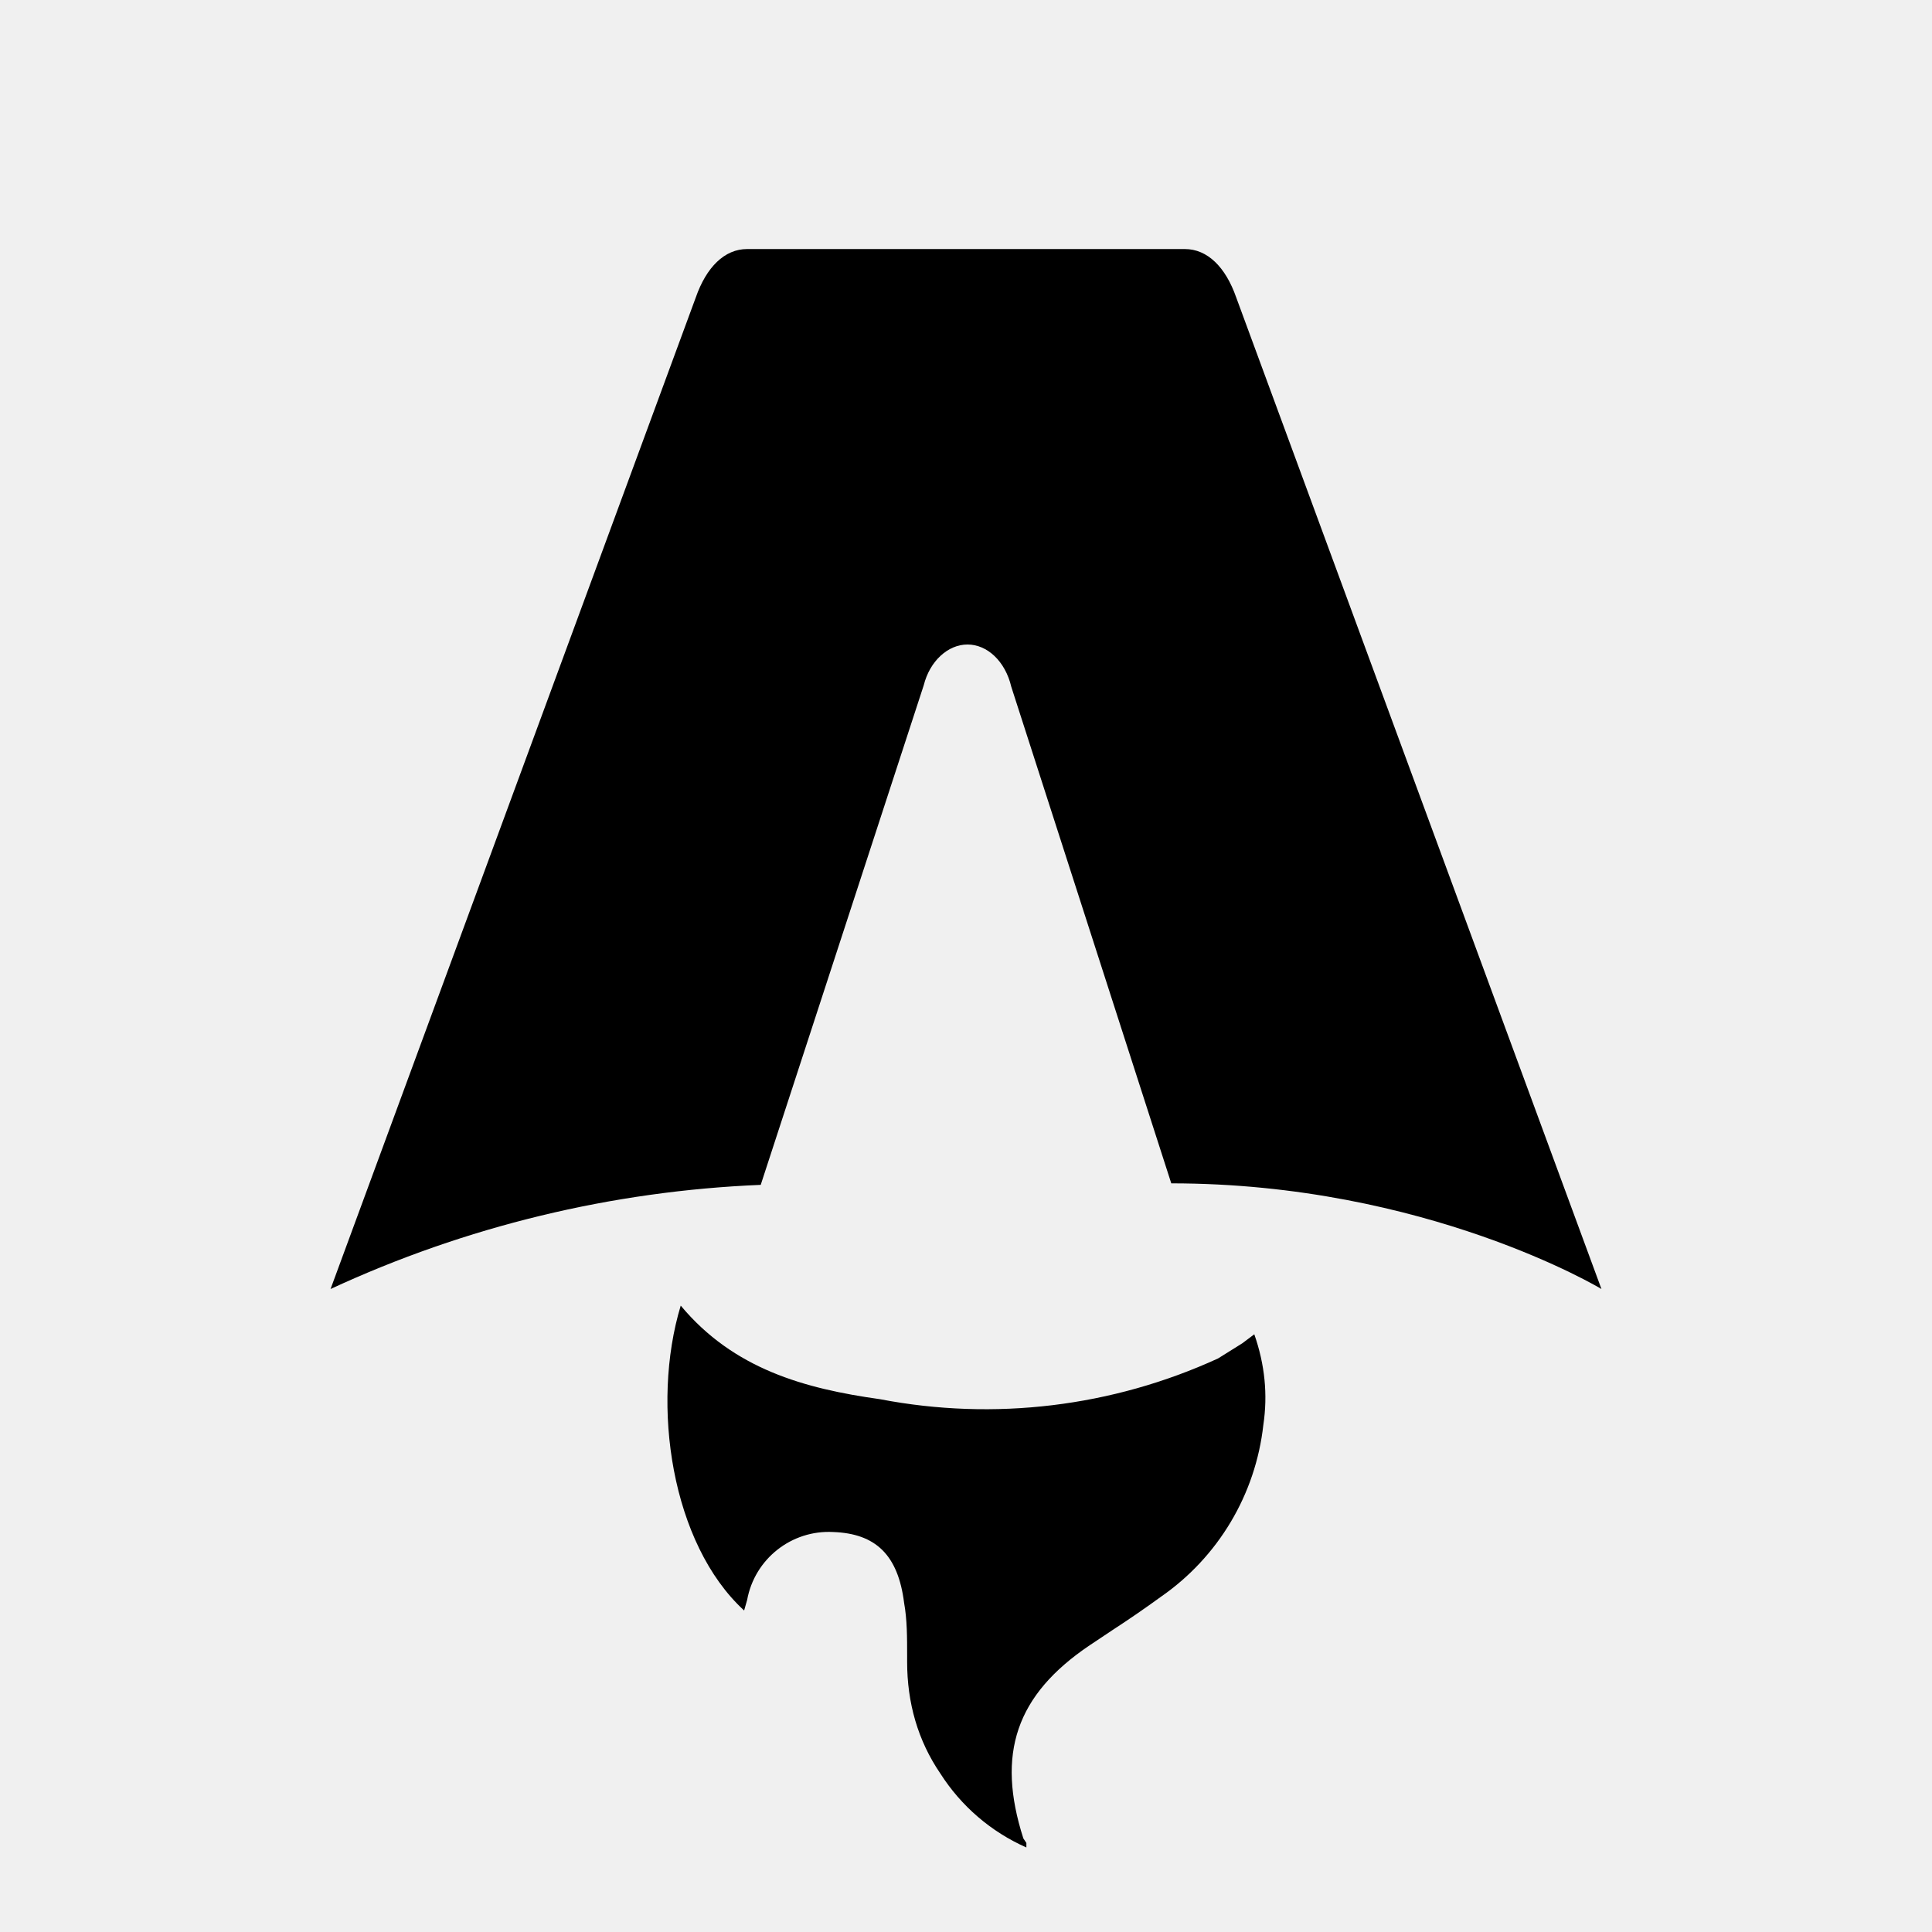
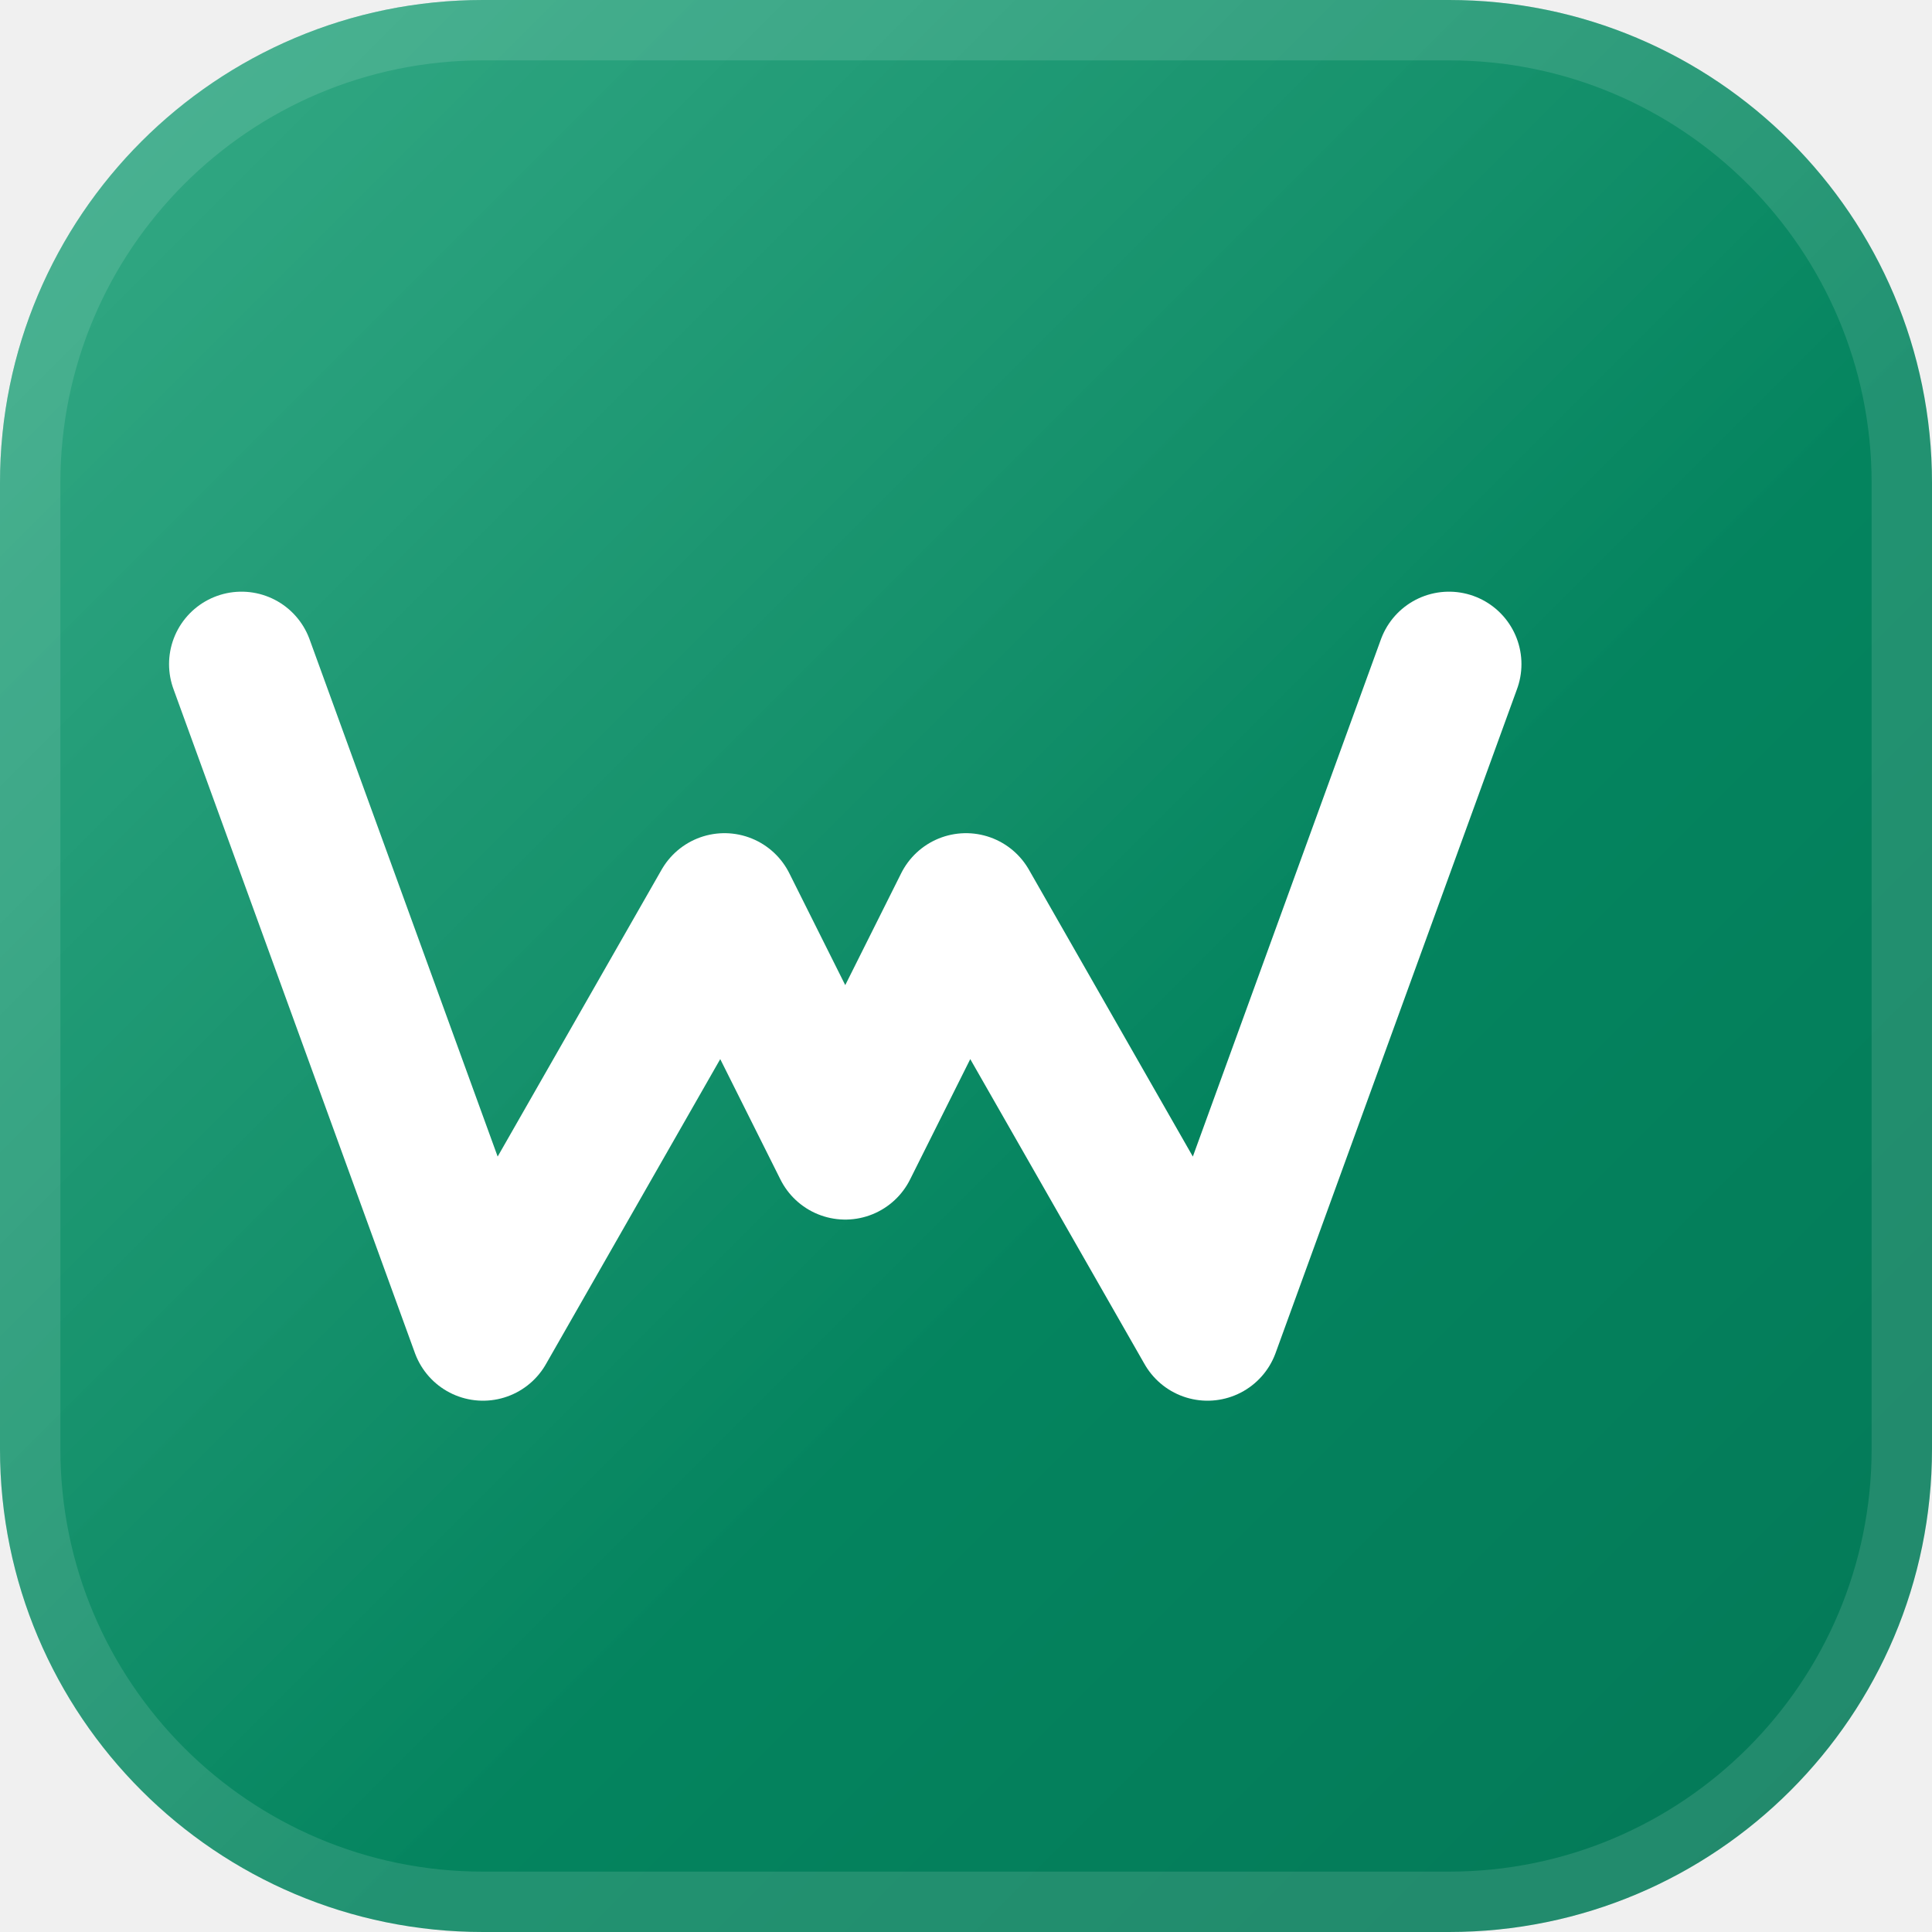
- <svg xmlns="http://www.w3.org/2000/svg" fill="none" viewBox="0 0 128 128">
-   <path d="M50.4 78.5a75.1 75.1 0 0 0-28.5 6.9l24.2-65.7c.7-2 1.9-3.2 3.4-3.2h29c1.5 0 2.7 1.2 3.4 3.2l24.2 65.7s-11.6-7-28.5-7L67 45.5c-.4-1.7-1.6-2.8-2.9-2.8-1.3 0-2.5 1.1-2.9 2.7L50.4 78.5Zm-1.1 28.2Zm-4.2-20.2c-2 6.6-.6 15.8 4.2 20.2a17.5 17.5 0 0 1 .2-.7 5.5 5.5 0 0 1 5.7-4.5c2.8.1 4.3 1.5 4.7 4.7.2 1.1.2 2.3.2 3.5v.4c0 2.7.7 5.2 2.2 7.4a13 13 0 0 0 5.7 4.9v-.3l-.2-.3c-1.8-5.6-.5-9.5 4.4-12.8l1.5-1a73 73 0 0 0 3.2-2.2 16 16 0 0 0 6.8-11.4c.3-2 .1-4-.6-6l-.8.6-1.6 1a37 37 0 0 1-22.4 2.7c-5-.7-9.7-2-13.2-6.2Z" />
-   <style>
-         path { fill: #000; }
-         @media (prefers-color-scheme: dark) {
-             path { fill: #FFF; }
-         }
-     </style>
+ <svg xmlns="http://www.w3.org/2000/svg" viewBox="0 0 32 32">
+   <defs>
+     <linearGradient id="g" x1="0%" y1="0%" x2="100%" y2="100%">
+       <stop offset="0%" stop-color="#059669" />
+       <stop offset="100%" stop-color="#047857" />
+     </linearGradient>
+     <linearGradient id="shine" x1="0%" y1="0%" x2="100%" y2="100%">
+       <stop offset="0%" stop-color="rgba(255,255,255,0.2)" />
+       <stop offset="60%" stop-color="rgba(255,255,255,0)" />
+     </linearGradient>
+   </defs>
+   <rect width="32" height="32" rx="8" fill="url(#g)" />
+   <rect width="32" height="32" rx="8" fill="url(#shine)" />
+   <path d="M4 11 L8 22 L12 15 L14 19 L16 15 L20 22 L24 11" stroke="white" stroke-width="2.4" stroke-linecap="round" stroke-linejoin="round" fill="none" />
+   <rect width="31" height="31" x="0.5" y="0.5" rx="7.5" fill="none" stroke="rgba(255,255,255,0.12)" stroke-width="1" />
</svg>
